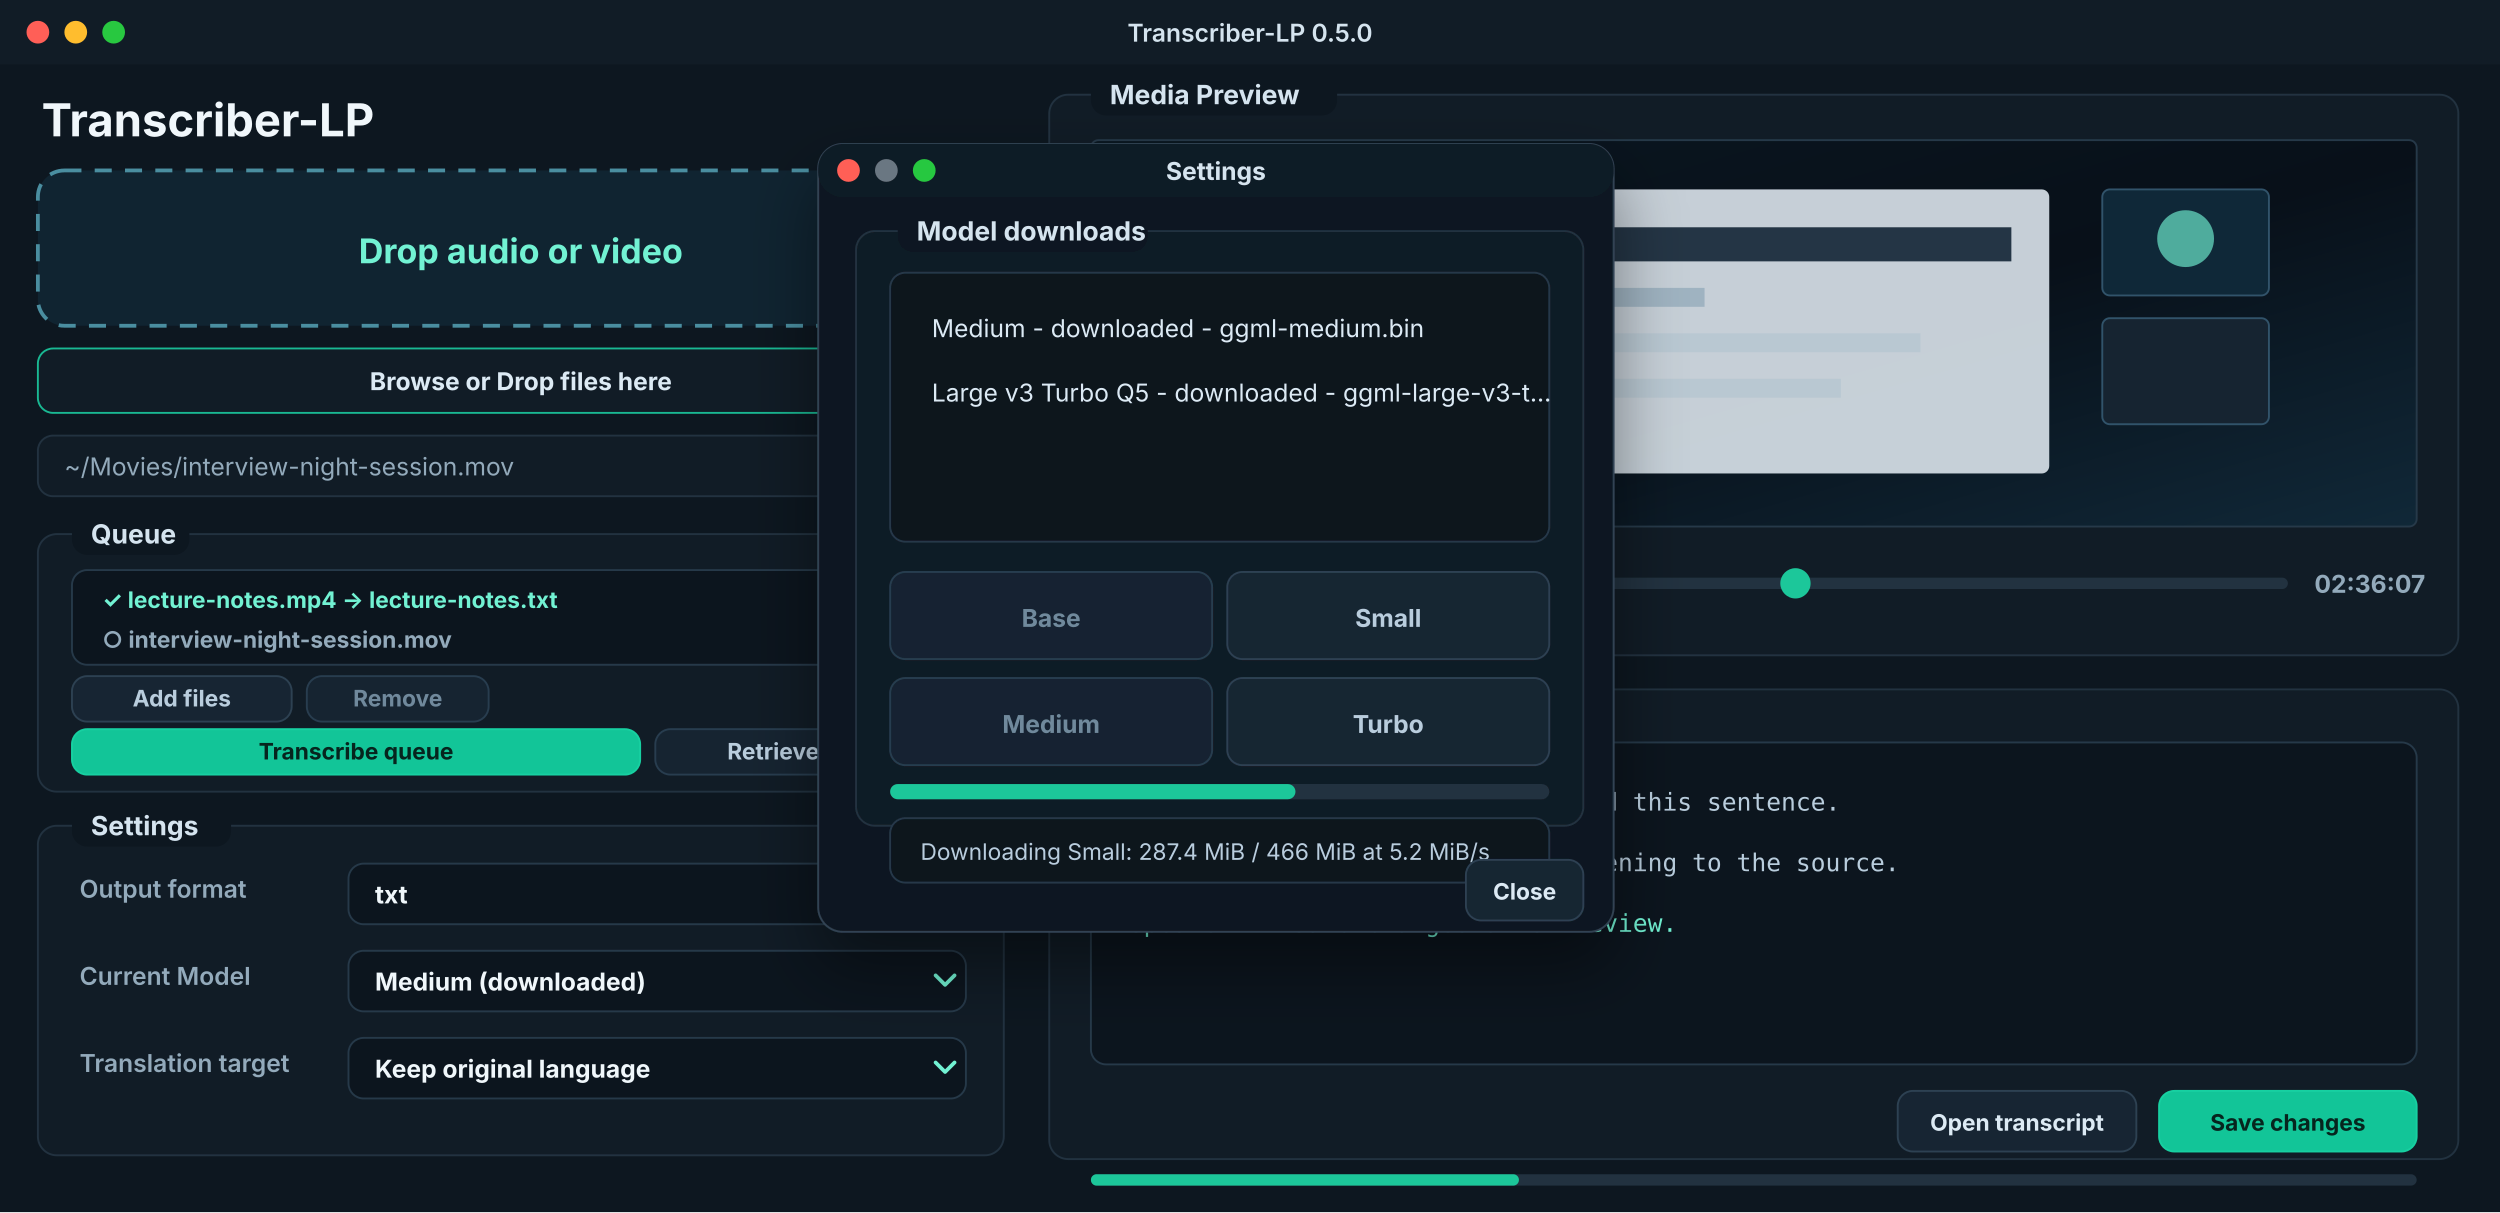
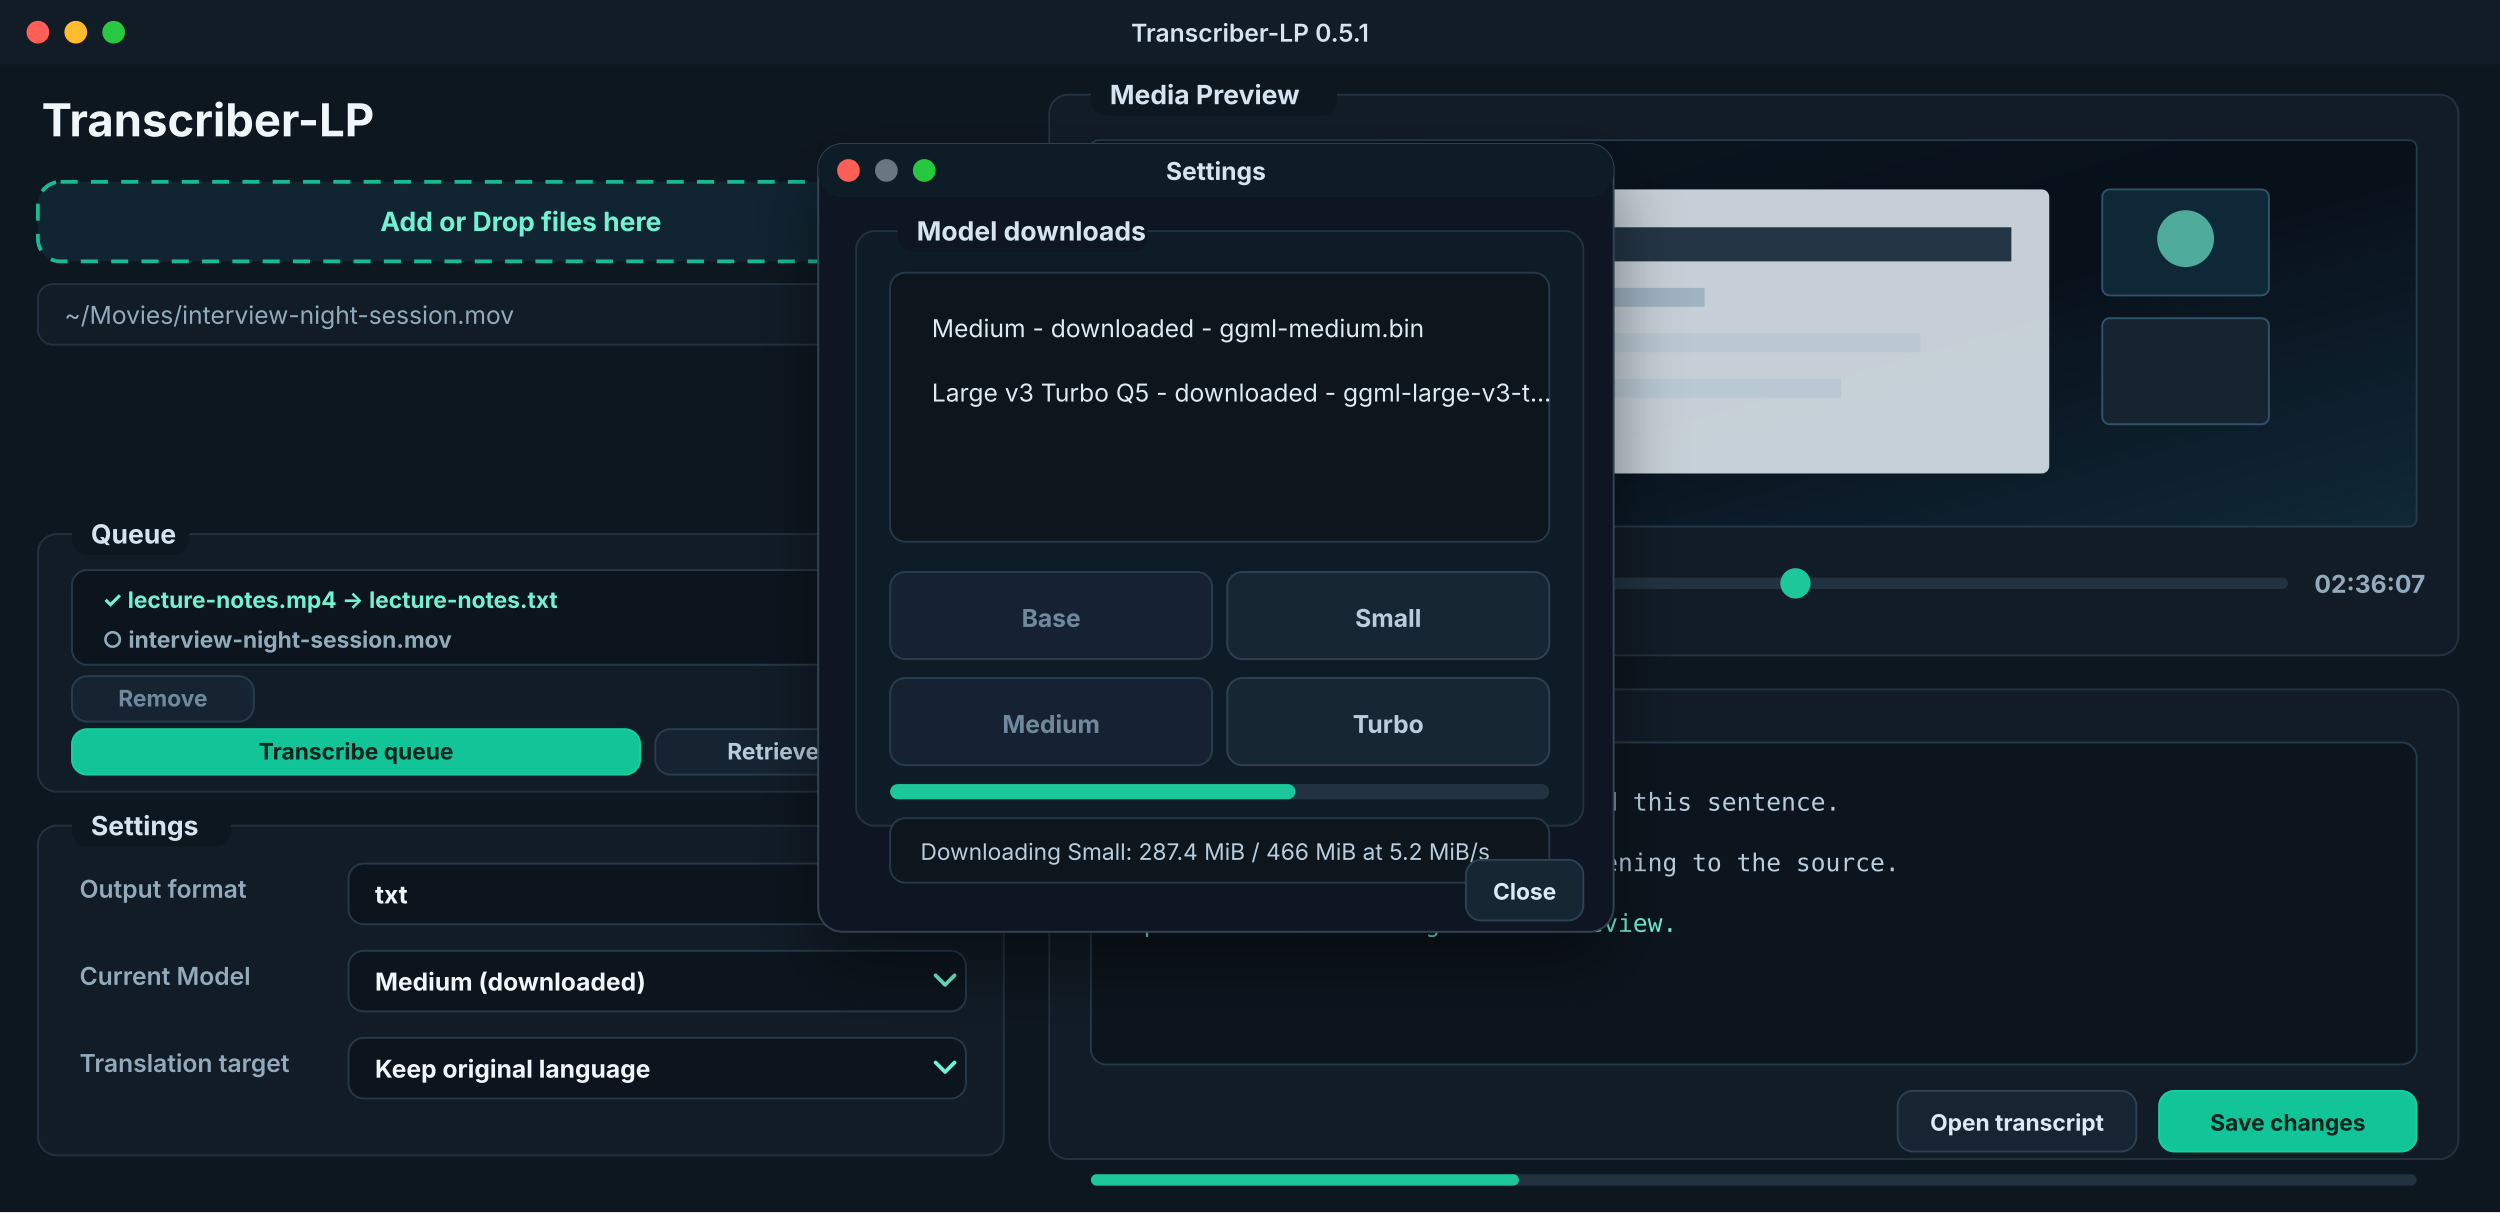
<svg xmlns="http://www.w3.org/2000/svg" width="1320" height="640" viewBox="0 0 1320 640" role="img" aria-labelledby="title desc">
  <defs>
    <style>
      .ui { font-family: -apple-system, BlinkMacSystemFont, "Segoe UI", sans-serif; }
      .mono { font-family: "SFMono-Regular", Menlo, Consolas, monospace; }
    </style>
    <linearGradient id="videoGlow" x1="0" y1="0" x2="1" y2="1">
      <stop offset="0" stop-color="#0a1721" />
      <stop offset="0.52" stop-color="#081019" />
      <stop offset="1" stop-color="#102838" />
    </linearGradient>
    <filter id="modalShadow" x="-20%" y="-20%" width="140%" height="150%">
      <feDropShadow dx="0" dy="18" stdDeviation="18" flood-color="#000000" flood-opacity="0.42" />
    </filter>
  </defs>
  <rect width="1320" height="640" fill="#0d1720" />
  <rect x="0" y="0" width="1320" height="34" fill="#111c26" />
  <circle cx="20" cy="17" r="6" fill="#ff5f57" />
  <circle cx="40" cy="17" r="6" fill="#ffbd2e" />
  <circle cx="60" cy="17" r="6" fill="#28c840" />
-   <text class="ui" x="660" y="22" text-anchor="middle" font-size="13" font-weight="600" fill="#d5e4ef">Transcriber-LP 0.5.0</text>
+   <text class="ui" x="660" y="22" text-anchor="middle" font-size="13" font-weight="600" fill="#d5e4ef">Transcriber-LP 0.5.1</text>
  <text class="ui" x="22" y="72" font-size="24" font-weight="700" fill="#f0f7fb">Transcriber-LP</text>
-   <rect x="20" y="90" width="510" height="82" rx="14" fill="#102431" stroke="#4a8ea0" stroke-width="2" stroke-dasharray="9 7" />
-   <text class="ui" x="275" y="139" text-anchor="middle" font-size="18" font-weight="700" fill="#72f2d3">Drop audio or video</text>
-   <rect x="20" y="184" width="510" height="34" rx="8" fill="#111c26" stroke="#19b993" />
-   <text class="ui" x="275" y="206" text-anchor="middle" font-size="13" font-weight="700" fill="#dceaf4">Browse or Drop files here</text>
-   <rect x="20" y="230" width="510" height="32" rx="8" fill="#111c26" stroke="#223240" />
-   <text class="ui" x="34" y="251" font-size="13" fill="#93aabb">~/Movies/interview-night-session.mov</text>
+   <rect x="20" y="96" width="510" height="42" rx="12" fill="#102431" stroke="#19b993" stroke-width="2" stroke-dasharray="9 7" />
+   <text class="ui" x="275" y="122" text-anchor="middle" font-size="14" font-weight="700" fill="#72f2d3">Add or Drop files here</text>
+   <rect x="20" y="150" width="510" height="32" rx="8" fill="#111c26" stroke="#223240" />
+   <text class="ui" x="34" y="171" font-size="13" fill="#93aabb">~/Movies/interview-night-session.mov</text>
  <rect x="20" y="282" width="510" height="136" rx="10" fill="#111c26" stroke="#223240" />
  <rect x="38" y="269" width="62" height="24" rx="8" fill="#0d1720" />
  <text class="ui" x="48" y="287" font-size="14" font-weight="700" fill="#d5e4ef">Queue</text>
  <rect x="38" y="301" width="474" height="50" rx="8" fill="#0c151e" stroke="#263949" />
  <text class="ui" x="54" y="321" font-size="12" font-weight="650" fill="#72f2d3">✓  lecture-notes.mp4  →  lecture-notes.txt</text>
  <text class="ui" x="54" y="342" font-size="12" font-weight="650" fill="#93aabb">○  interview-night-session.mov</text>
-   <rect x="38" y="357" width="116" height="24" rx="8" fill="#172533" stroke="#2d4152" />
-   <text class="ui" x="96" y="373" text-anchor="middle" font-size="12" font-weight="650" fill="#b9cddd">Add files</text>
-   <rect x="162" y="357" width="96" height="24" rx="8" fill="#162431" stroke="#283d4f" />
-   <text class="ui" x="210" y="373" text-anchor="middle" font-size="12" font-weight="650" fill="#70899c">Remove</text>
+   <rect x="38" y="357" width="96" height="24" rx="8" fill="#162431" stroke="#283d4f" />
+   <text class="ui" x="86" y="373" text-anchor="middle" font-size="12" font-weight="650" fill="#70899c">Remove</text>
  <rect x="438" y="357" width="32" height="24" rx="8" fill="#172533" stroke="#2d4152" />
  <path d="M446 369 l4 4 l8 -8" fill="none" stroke="#72f2d3" stroke-width="2" stroke-linecap="round" stroke-linejoin="round" />
  <rect x="478" y="357" width="32" height="24" rx="8" fill="#172533" stroke="#2d4152" />
  <path d="M488 365 h12 M490 365 v11 a1 1 0 0 0 1 1 h6 a1 1 0 0 0 1 -1 v-11 M492 363 h4" fill="none" stroke="#e57089" stroke-width="1.4" stroke-linecap="round" stroke-linejoin="round" />
  <rect x="38" y="385" width="300" height="24" rx="8" fill="#12c598" stroke="#17d0a1" />
  <text class="ui" x="188" y="401" text-anchor="middle" font-size="12" font-weight="750" fill="#06251e">Transcribe queue</text>
  <rect x="346" y="385" width="166" height="24" rx="8" fill="#162431" stroke="#283d4f" />
  <text class="ui" x="429" y="401" text-anchor="middle" font-size="12" font-weight="650" fill="#b9cddd">Retrieve output</text>
  <rect x="20" y="436" width="510" height="174" rx="10" fill="#111c26" stroke="#223240" />
  <rect x="38" y="423" width="84" height="24" rx="8" fill="#0d1720" />
  <text class="ui" x="48" y="441" font-size="14" font-weight="700" fill="#d5e4ef">Settings</text>
  <text class="ui" x="42" y="474" font-size="13" font-weight="600" fill="#93aabb">Output format</text>
  <rect x="184" y="456" width="326" height="32" rx="8" fill="#0c151e" stroke="#263949" />
  <text class="ui" x="198" y="477" font-size="13" font-weight="650" fill="#f0f7fb">txt</text>
  <path d="M494 469 l5 5 l5 -5" fill="none" stroke="#72f2d3" stroke-width="2" stroke-linecap="round" stroke-linejoin="round" />
  <text class="ui" x="42" y="520" font-size="13" font-weight="600" fill="#93aabb">Current Model</text>
  <rect x="184" y="502" width="326" height="32" rx="8" fill="#0c151e" stroke="#263949" />
  <text class="ui" x="198" y="523" font-size="13" font-weight="650" fill="#f0f7fb">Medium (downloaded)</text>
  <path d="M494 515 l5 5 l5 -5" fill="none" stroke="#72f2d3" stroke-width="2" stroke-linecap="round" stroke-linejoin="round" />
  <text class="ui" x="42" y="566" font-size="13" font-weight="600" fill="#93aabb">Translation target</text>
  <rect x="184" y="548" width="326" height="32" rx="8" fill="#0c151e" stroke="#263949" />
  <text class="ui" x="198" y="569" font-size="13" font-weight="650" fill="#f0f7fb">Keep original language</text>
  <path d="M494 561 l5 5 l5 -5" fill="none" stroke="#72f2d3" stroke-width="2" stroke-linecap="round" stroke-linejoin="round" />
  <rect x="554" y="50" width="744" height="296" rx="10" fill="#111c26" stroke="#223240" />
  <rect x="576" y="37" width="130" height="24" rx="8" fill="#0d1720" />
  <text class="ui" x="586" y="55" font-size="14" font-weight="700" fill="#d5e4ef">Media Preview</text>
  <rect x="576" y="74" width="700" height="204" rx="4" fill="url(#videoGlow)" stroke="#263949" />
  <rect x="748" y="100" width="334" height="150" rx="4" fill="#d6e0e7" opacity="0.92" />
  <rect x="770" y="120" width="292" height="18" fill="#243545" />
  <rect x="770" y="152" width="130" height="10" fill="#9fb3c1" />
  <rect x="770" y="176" width="244" height="10" fill="#b9c8d2" />
  <rect x="770" y="200" width="202" height="10" fill="#b9c8d2" />
  <rect x="1110" y="100" width="88" height="56" rx="4" fill="#0f2838" stroke="#31536a" />
  <circle cx="1154" cy="126" r="15" fill="#72f2d3" opacity="0.65" />
  <rect x="1110" y="168" width="88" height="56" rx="4" fill="#162431" stroke="#31536a" />
  <rect x="576" y="292" width="72" height="32" rx="8" fill="#172533" stroke="#2d4152" />
  <text class="ui" x="612" y="313" text-anchor="middle" font-size="12" font-weight="700" fill="#dceaf4">Play</text>
  <rect x="660" y="292" width="72" height="32" rx="8" fill="#172533" stroke="#2d4152" />
  <text class="ui" x="696" y="313" text-anchor="middle" font-size="12" font-weight="700" fill="#dceaf4">Stop</text>
  <text class="ui" x="746" y="313" font-size="13" font-weight="650" fill="#93aabb">48:00</text>
  <rect x="800" y="305" width="408" height="6" rx="3" fill="#223240" />
  <circle cx="948" cy="308" r="8" fill="#1cc79a" />
  <text class="ui" x="1222" y="313" font-size="13" font-weight="650" fill="#93aabb">02:36:07</text>
  <rect x="554" y="364" width="744" height="248" rx="10" fill="#111c26" stroke="#223240" />
  <rect x="576" y="351" width="138" height="24" rx="8" fill="#0d1720" />
  <text class="ui" x="586" y="369" font-size="14" font-weight="700" fill="#d5e4ef">Transcript Editor</text>
  <rect x="576" y="392" width="700" height="170" rx="8" fill="#0c151e" stroke="#263949" />
  <text class="mono" x="596" y="428" font-size="13" fill="#b9cddd">Speaker 1: The first draft missed this sentence.</text>
  <text class="mono" x="596" y="460" font-size="13" fill="#b9cddd">Speaker 2: Correct it while listening to the source.</text>
  <text class="mono" x="596" y="492" font-size="13" fill="#72f2d3">Speaker 1: Save changes after review.</text>
  <rect x="1002" y="576" width="126" height="32" rx="8" fill="#172533" stroke="#2d4152" />
  <text class="ui" x="1065" y="597" text-anchor="middle" font-size="12" font-weight="700" fill="#dceaf4">Open transcript</text>
  <rect x="1140" y="576" width="136" height="32" rx="8" fill="#12c598" stroke="#17d0a1" />
  <text class="ui" x="1208" y="597" text-anchor="middle" font-size="12" font-weight="750" fill="#06251e">Save changes</text>
  <g filter="url(#modalShadow)">
    <rect x="432" y="76" width="420" height="416" rx="13" fill="#0f1822" stroke="#314252" />
    <rect x="432" y="76" width="420" height="28" rx="13" fill="#111c26" />
    <circle cx="448" cy="90" r="6" fill="#ff5f57" />
    <circle cx="468" cy="90" r="6" fill="#6b7782" />
    <circle cx="488" cy="90" r="6" fill="#28c840" />
    <text class="ui" x="642" y="95" text-anchor="middle" font-size="13" font-weight="700" fill="#d5e4ef">Settings</text>
    <rect x="452" y="122" width="384" height="314" rx="10" fill="#111c26" stroke="#223240" />
    <rect x="474" y="109" width="132" height="24" rx="8" fill="#0f1822" />
    <text class="ui" x="484" y="127" font-size="14" font-weight="700" fill="#d5e4ef">Model downloads</text>
    <rect x="470" y="144" width="348" height="142" rx="8" fill="#0c151e" stroke="#263949" />
    <text class="ui" x="492" y="178" font-size="13" fill="#dceaf4">Medium - downloaded - ggml-medium.bin</text>
    <text class="ui" x="492" y="212" font-size="13" fill="#dceaf4">Large v3 Turbo Q5 - downloaded - ggml-large-v3-t...</text>
    <rect x="470" y="302" width="170" height="46" rx="8" fill="#162431" stroke="#283d4f" />
    <text class="ui" x="555" y="331" text-anchor="middle" font-size="13" font-weight="700" fill="#70899c">Base</text>
    <rect x="648" y="302" width="170" height="46" rx="8" fill="#172533" stroke="#2d4152" />
    <text class="ui" x="733" y="331" text-anchor="middle" font-size="13" font-weight="700" fill="#b9cddd">Small</text>
    <rect x="470" y="358" width="170" height="46" rx="8" fill="#162431" stroke="#283d4f" />
    <text class="ui" x="555" y="387" text-anchor="middle" font-size="13" font-weight="700" fill="#70899c">Medium</text>
    <rect x="648" y="358" width="170" height="46" rx="8" fill="#172533" stroke="#2d4152" />
    <text class="ui" x="733" y="387" text-anchor="middle" font-size="13" font-weight="700" fill="#b9cddd">Turbo</text>
    <rect x="470" y="414" width="348" height="8" rx="4" fill="#223240" />
    <rect x="470" y="414" width="214" height="8" rx="4" fill="#1cc79a" />
    <rect x="470" y="432" width="348" height="34" rx="8" fill="#0c151e" stroke="#263949" />
    <text class="ui" x="486" y="454" font-size="12" fill="#b9cddd">Downloading Small: 287.4 MiB / 466 MiB at 5.2 MiB/s</text>
    <rect x="774" y="454" width="62" height="32" rx="8" fill="#172533" stroke="#2d4152" />
    <text class="ui" x="805" y="475" text-anchor="middle" font-size="12" font-weight="700" fill="#dceaf4">Close</text>
  </g>
  <rect x="576" y="620" width="700" height="6" rx="3" fill="#223240" />
  <rect x="576" y="620" width="226" height="6" rx="3" fill="#1cc79a" />
</svg>
